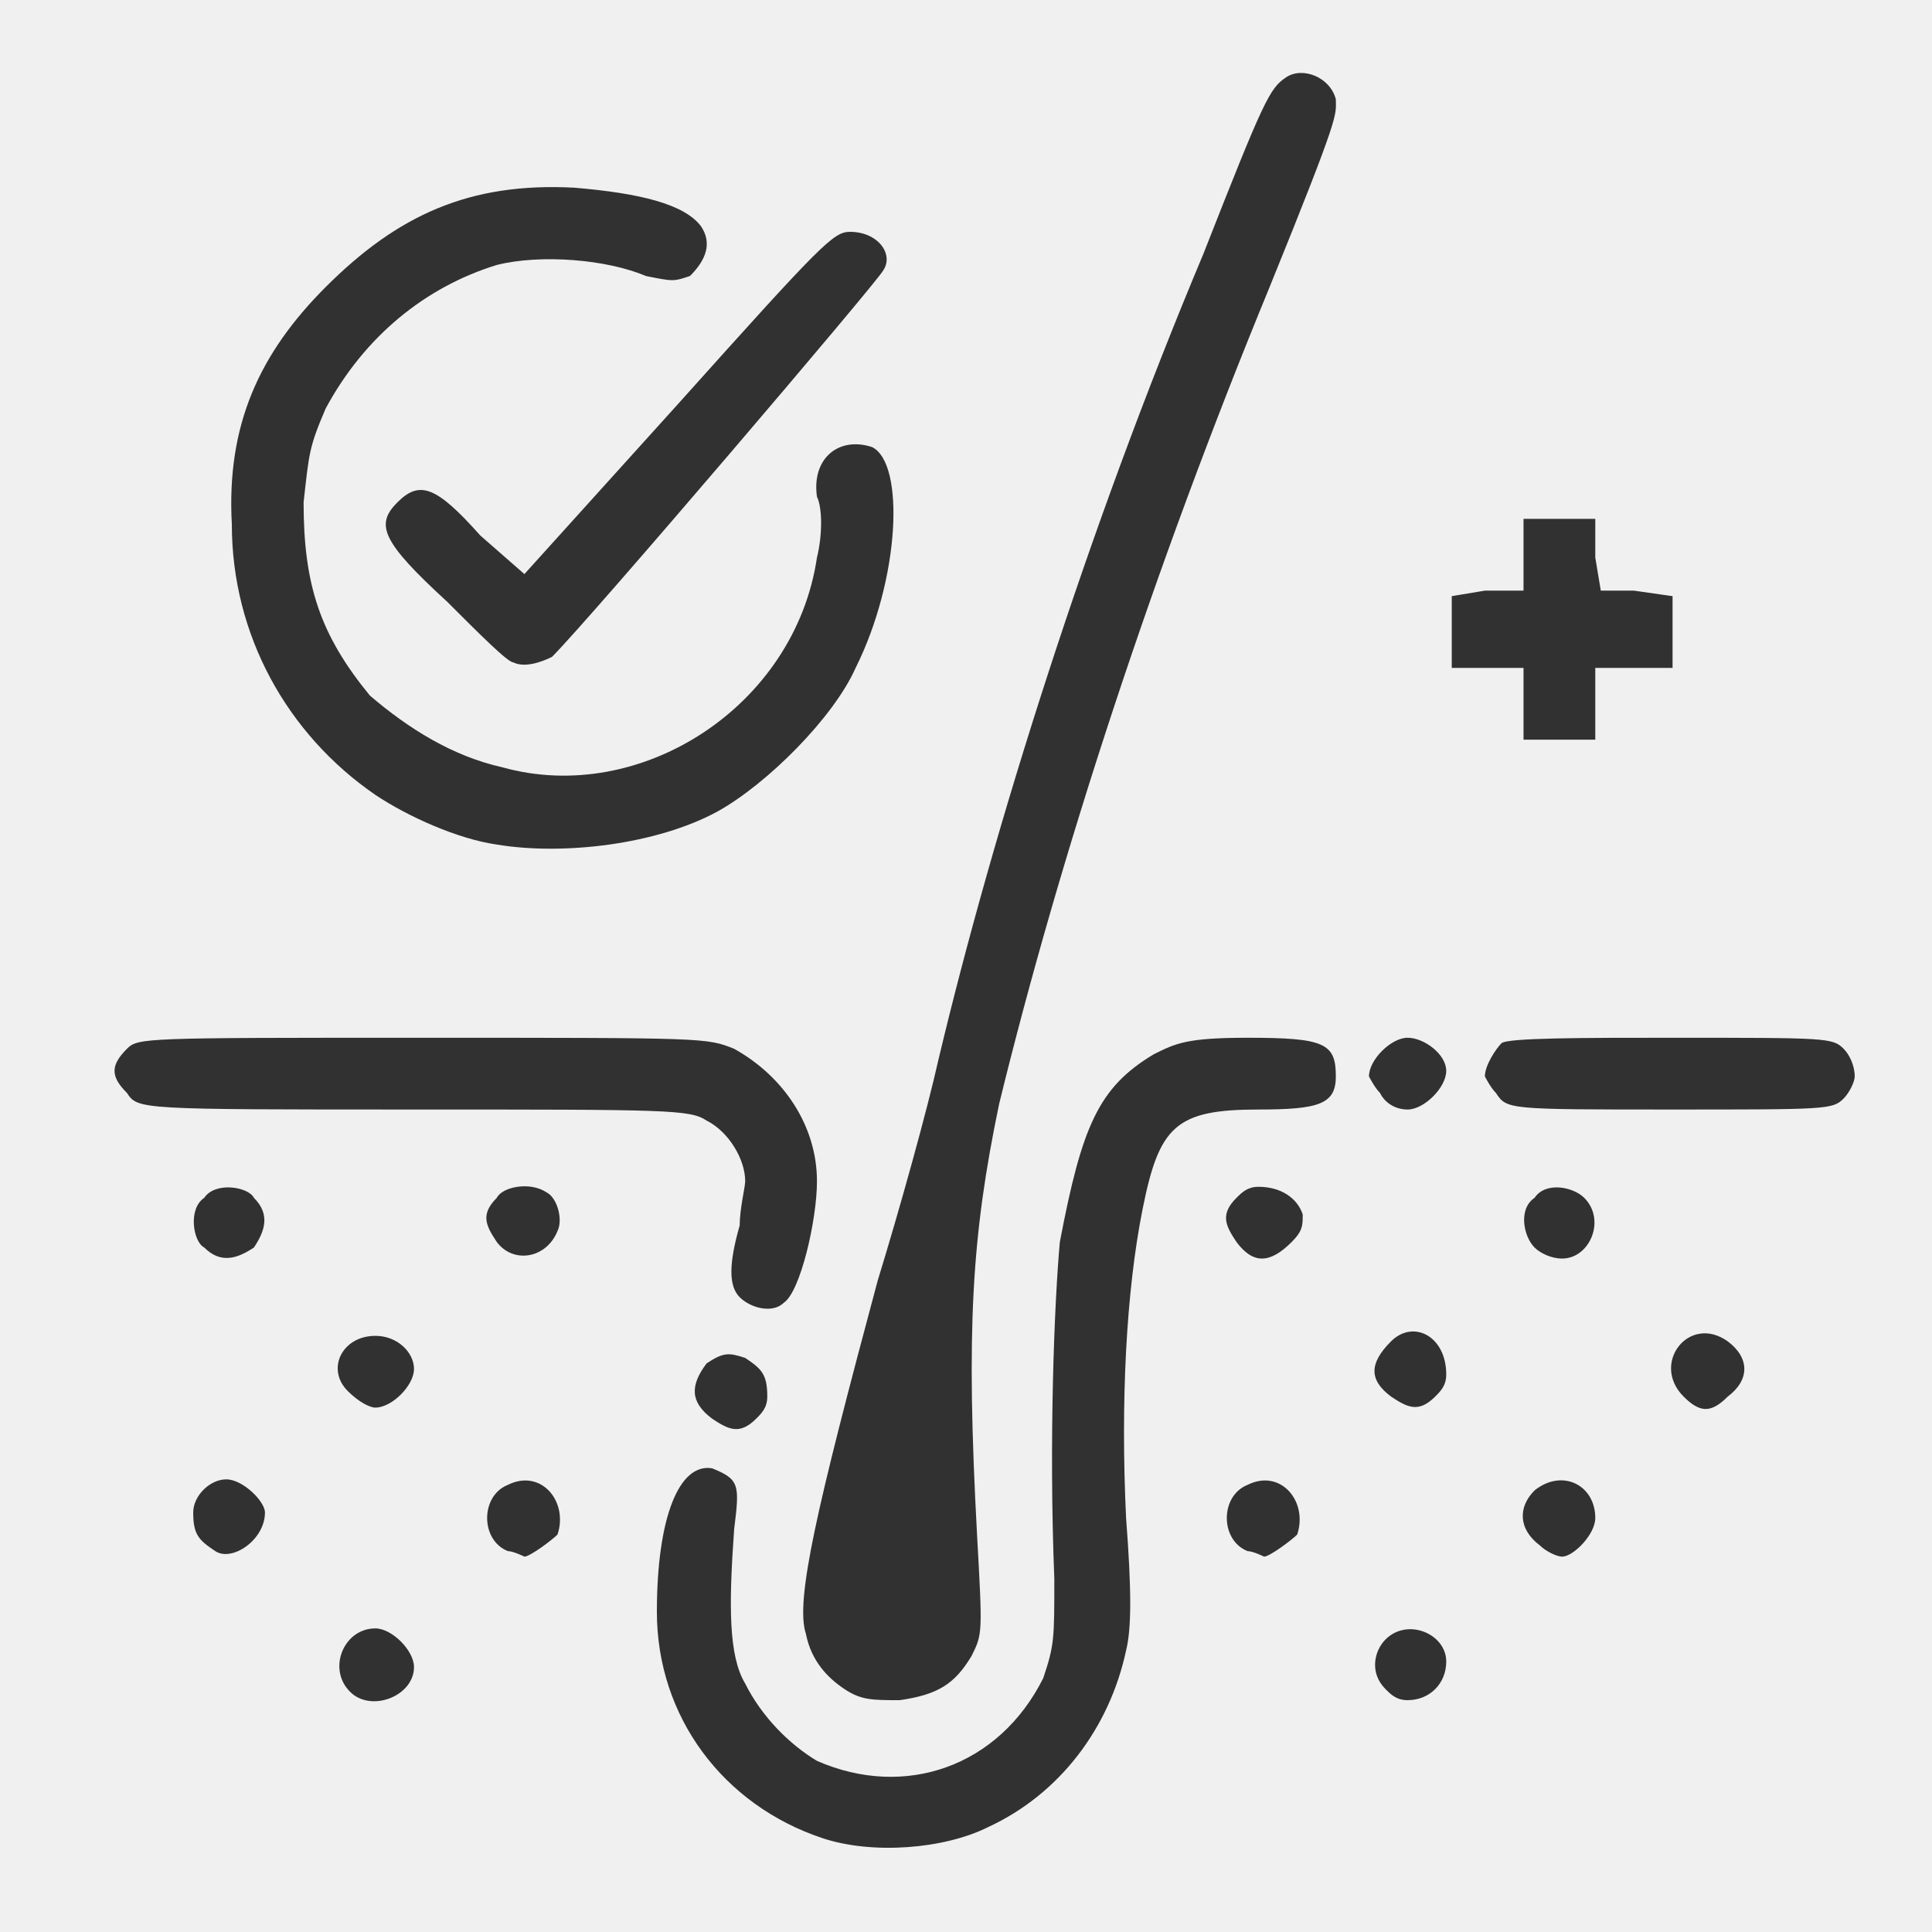
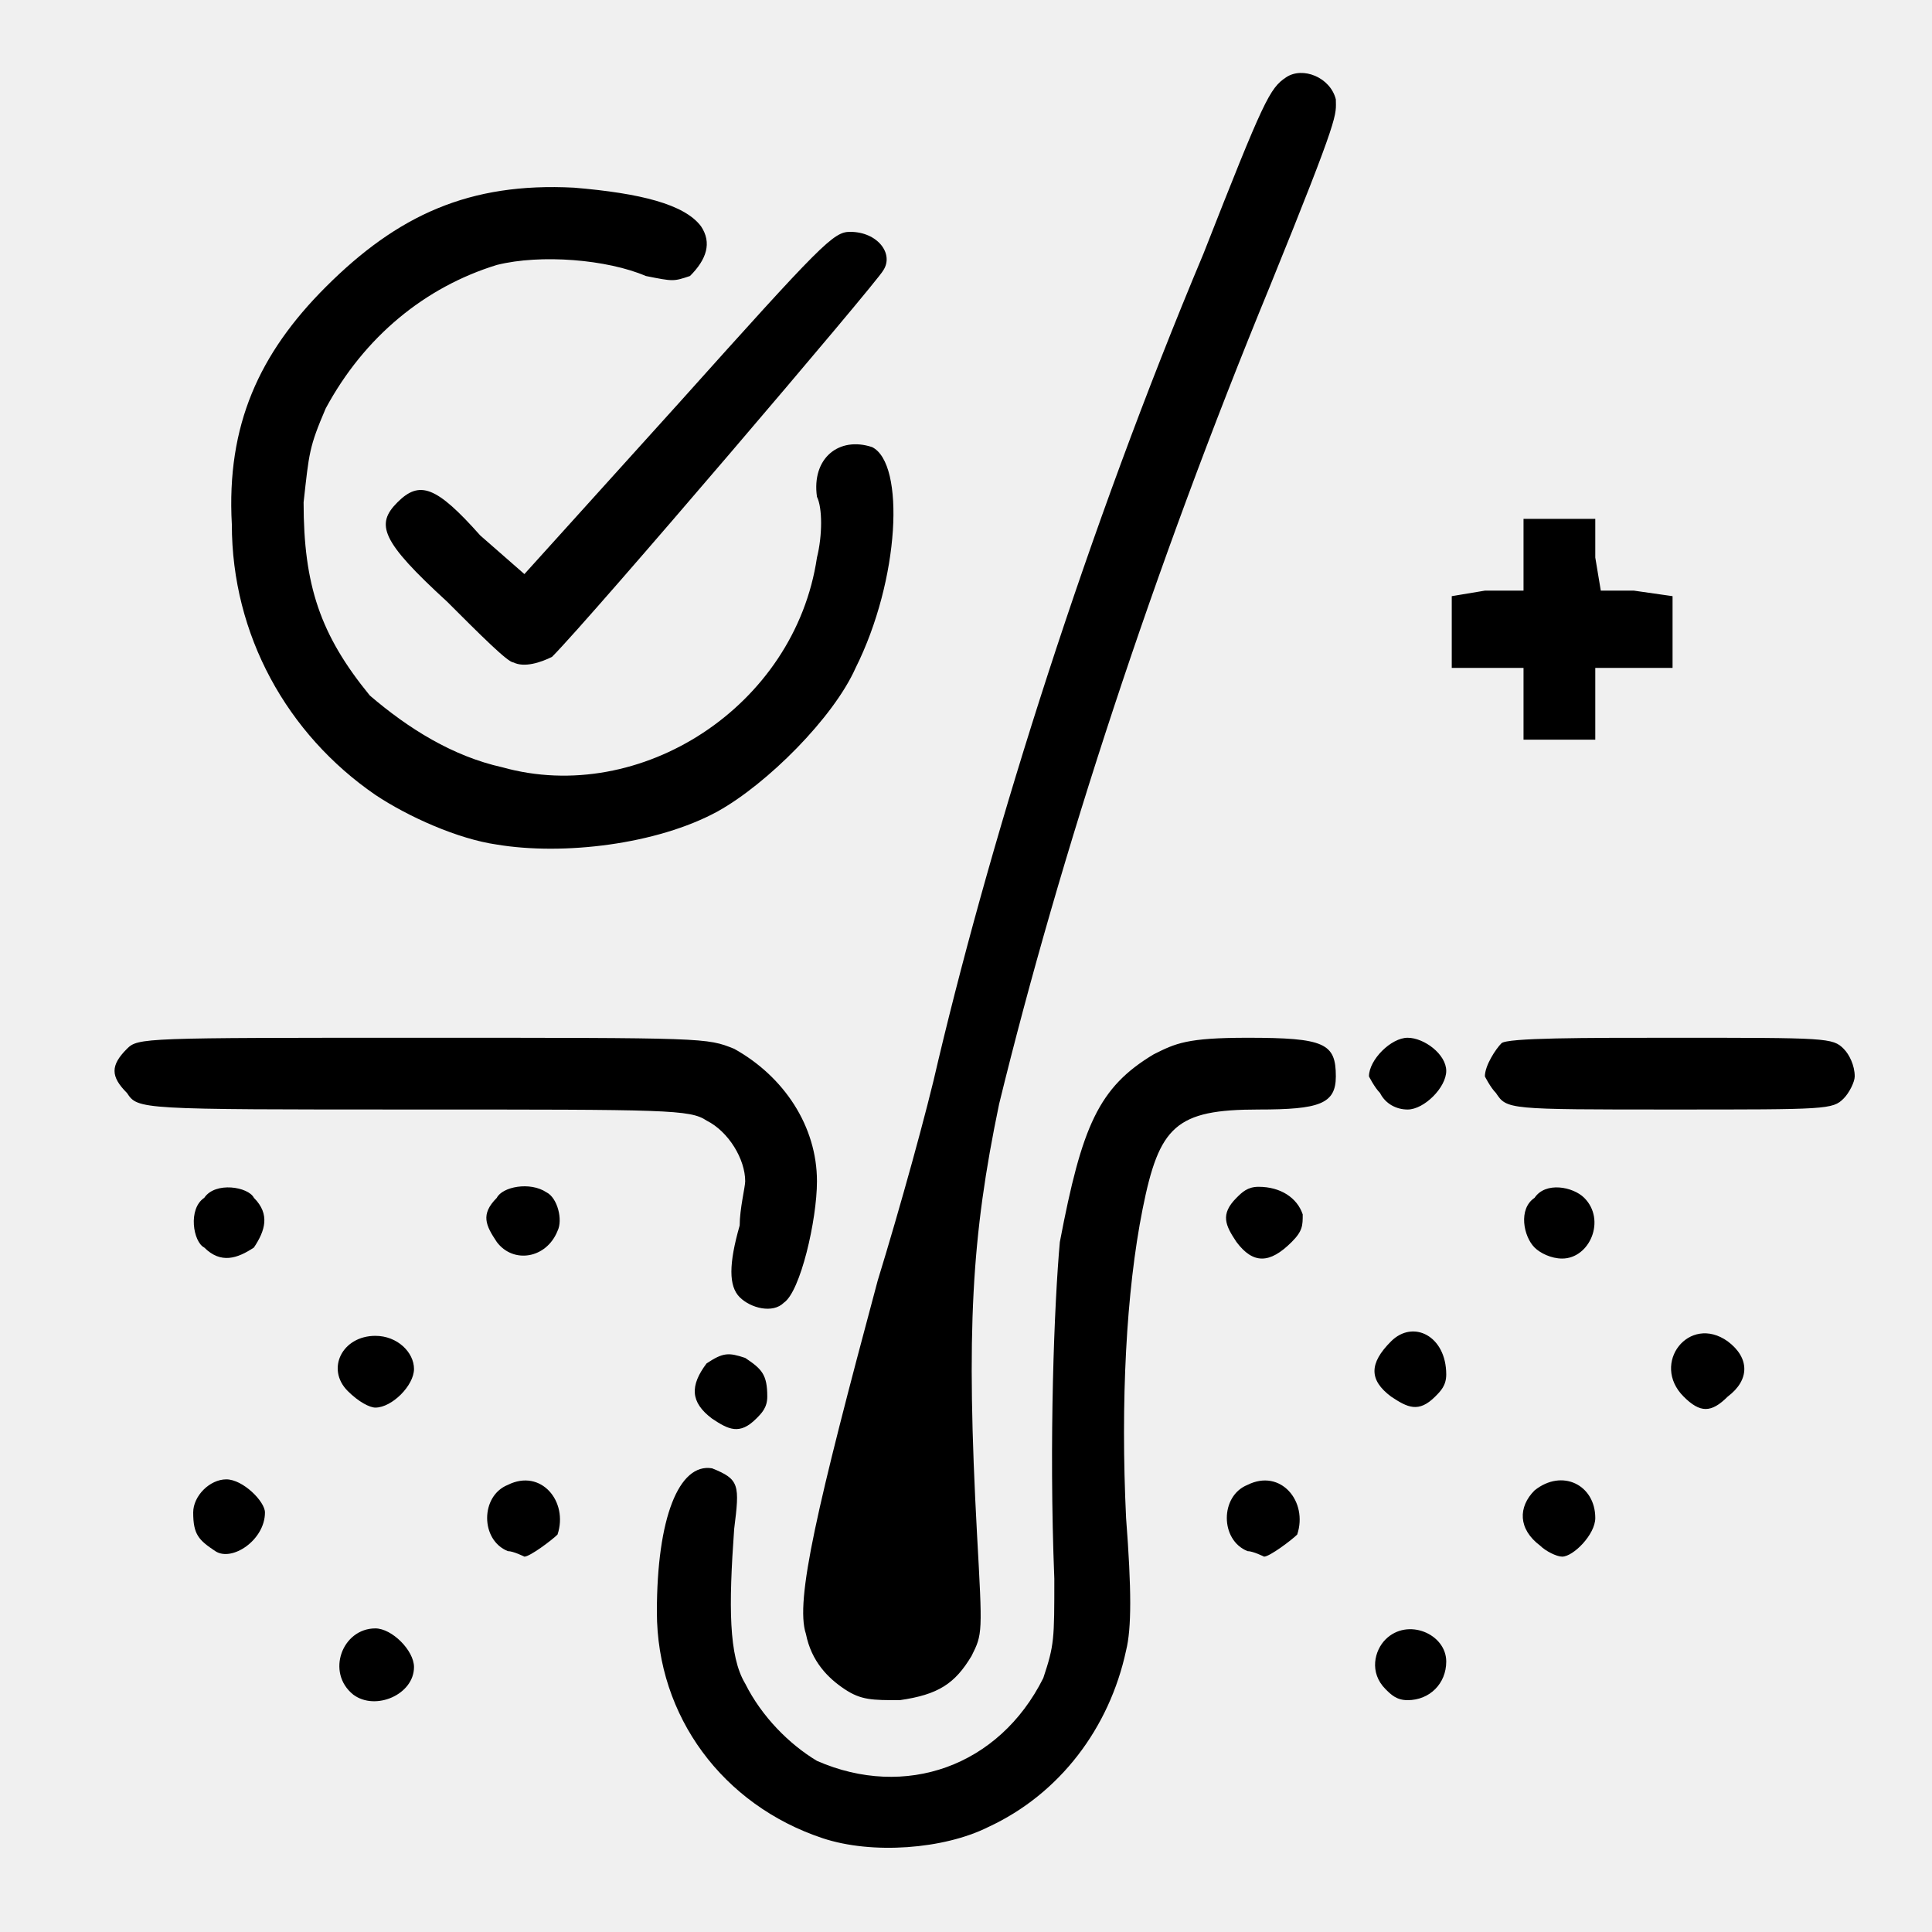
<svg xmlns="http://www.w3.org/2000/svg" version="1.0" width="350pt" height="350pt" viewBox="0 0 350 350" preserveAspectRatio="xMidYMid meet">
-   <path fill="#313131" stroke="none" d=" M149 333  C131 327 119 311 119 292  C119 275 123 265 129 266  C134 268 134 269 133 277  C132 291 132 300 135 305  C138 311 143 316 148 319  C164 326 181 320 189 304  C191 298 191 297 191 286  C190 261 191 236 192 225  C196 204 199 197 209 191  C213 189 215 188 226 188  C240 188 242 189 242 195  C242 200 239 201 228 201  C213 201 210 204 207 219  C204 234 203 254 204 275  C205 288 205 295 204 299  C201 313 192 325 179 331  C171 335 158 336 149 333  Z  M64 307  C59 303 62 295 68 295  C71 295 75 299 75 302  C75 307 68 310 64 307  Z  M153 306  C150 304 147 301 146 296  C144 290 148 273 159 232  C163 219 168 201 170 192  C180 150 197 96 218 46  C229 18 230 16 233 14  C236 12 241 14 242 18  C242 21 243 20 230 52  C209 103 192 155 181 200  C176 224 175 241 177 278  C178 296 178 296 176 300  C173 305 170 307 163 308  C158 308 156 308 153 306  Z  M251 306  C248 303 249 299 251 297  C255 293 262 296 262 301  C262 305 259 308 255 308  C253 308 252 307 251 306  Z  M39 281  C36 279 35 278 35 274  C35 271 38 268 41 268  C44 268 48 272 48 274  C48 279 42 283 39 281  Z  M92 281  C87 279 87 271 92 269  C98 266 103 272 101 278  C100 279 96 282 95 282  C95 282 93 281 92 281  Z  M226 281  C221 279 221 271 226 269  C232 266 237 272 235 278  C234 279 230 282 229 282  C229 282 227 281 226 281  Z  M279 280  C275 277 275 273 278 270  C283 266 289 269 289 275  C289 278 285 282 283 282  C282 282 280 281 279 280  Z  M129 257  C125 254 125 251 128 247  C131 245 132 245 135 246  C138 248 139 249 139 253  C139 255 138 256 137 257  C134 260 132 259 129 257  Z  M63 252  C59 248 62 242 68 242  C72 242 75 245 75 248  C75 251 71 255 68 255  C67 255 65 254 63 252  Z  M252 253  C248 250 248 247 252 243  C256 239 262 242 262 249  C262 251 261 252 260 253  C257 256 255 255 252 253  Z  M305 253  C299 247 306 238 313 243  C317 246 317 250 313 253  C310 256 308 256 305 253  Z  M134 235  C132 233 132 229 134 222  C134 219 135 215 135 214  C135 210 132 205 128 203  C125 201 121 201 75 201  C25 201 25 201 23 198  C20 195 20 193 23 190  C25 188 26 188 76 188  C128 188 128 188 133 190  C142 195 148 204 148 214  C148 221 145 234 142 236  C140 238 136 237 134 235  Z  M37 226  C35 225 34 219 37 217  C39 214 45 215 46 217  C49 220 48 223 46 226  C43 228 40 229 37 226  Z  M90 225  C88 222 87 220 90 217  C91 215 96 214 99 216  C101 217 102 221 101 223  C99 228 93 229 90 225  Z  M224 225  C222 222 221 220 224 217  C225 216 226 215 228 215  C232 215 235 217 236 220  C236 222 236 223 234 225  C230 229 227 229 224 225  Z  M278 226  C276 224 275 219 278 217  C280 214 285 215 287 217  C291 221 288 228 283 228  C281 228 279 227 278 226  Z  M250 198  C249 197 248 195 248 195  C248 192 252 188 255 188  C258 188 262 191 262 194  C262 197 258 201 255 201  C253 201 251 200 250 198  Z  M271 198  C270 197 269 195 269 195  C269 193 271 190 272 189  C273 188 287 188 303 188  C331 188 332 188 334 190  C335 191 336 193 336 195  C336 196 335 198 334 199  C332 201 331 201 303 201  C273 201 273 201 271 198  Z  M90 153  C83 152 74 148 68 144  C52 133 42 115 42 95  C41 77 47 64 59 52  C72 39 85 33 104 34  C116 35 124 37 127 41  C129 44 128 47 125 50  C122 51 122 51 117 50  C110 47 98 46 90 48  C77 52 66 61 59 74  C56 81 56 82 55 91  C55 106 58 115 67 126  C74 132 82 137 91 139  C116 146 144 128 148 101  C149 97 149 92 148 90  C147 83 152 79 158 81  C164 84 163 105 155 121  C151 130 139 142 130 147  C119 153 102 155 90 153  Z  M276 128  L276 121  L269 121  L263 121  L263 114  L263 108  L269 107  L276 107  L276 101  L276 94  L283 94  L289 94  L289 101  L290 107  L296 107  L303 108  L303 114  L303 121  L296 121  L289 121  L289 128  L289 134  L283 134  L276 134  L276 128  Z  M93 120  C92 120 87 115 81 109  C69 98 68 95 72 91  C76 87 79 88 87 97  L95 104  L123 73  C149 44 151 42 154 42  C159 42 162 46 160 49  C159 51 107 112 100 119  C98 120 95 121 93 120  Z  " />
+   <path stroke="none" d=" M149 333 C131 327 119 311 119 292 C119 275 123 265 129 266 C134 268 134 269 133 277 C132 291 132 300 135 305 C138 311 143 316 148 319 C164 326 181 320 189 304 C191 298 191 297 191 286 C190 261 191 236 192 225 C196 204 199 197 209 191 C213 189 215 188 226 188 C240 188 242 189 242 195 C242 200 239 201 228 201 C213 201 210 204 207 219 C204 234 203 254 204 275 C205 288 205 295 204 299 C201 313 192 325 179 331 C171 335 158 336 149 333 Z M64 307 C59 303 62 295 68 295 C71 295 75 299 75 302 C75 307 68 310 64 307 Z M153 306 C150 304 147 301 146 296 C144 290 148 273 159 232 C163 219 168 201 170 192 C180 150 197 96 218 46 C229 18 230 16 233 14 C236 12 241 14 242 18 C242 21 243 20 230 52 C209 103 192 155 181 200 C176 224 175 241 177 278 C178 296 178 296 176 300 C173 305 170 307 163 308 C158 308 156 308 153 306 Z M251 306 C248 303 249 299 251 297 C255 293 262 296 262 301 C262 305 259 308 255 308 C253 308 252 307 251 306 Z M39 281 C36 279 35 278 35 274 C35 271 38 268 41 268 C44 268 48 272 48 274 C48 279 42 283 39 281 Z M92 281 C87 279 87 271 92 269 C98 266 103 272 101 278 C100 279 96 282 95 282 C95 282 93 281 92 281 Z M226 281 C221 279 221 271 226 269 C232 266 237 272 235 278 C234 279 230 282 229 282 C229 282 227 281 226 281 Z M279 280 C275 277 275 273 278 270 C283 266 289 269 289 275 C289 278 285 282 283 282 C282 282 280 281 279 280 Z M129 257 C125 254 125 251 128 247 C131 245 132 245 135 246 C138 248 139 249 139 253 C139 255 138 256 137 257 C134 260 132 259 129 257 Z M63 252 C59 248 62 242 68 242 C72 242 75 245 75 248 C75 251 71 255 68 255 C67 255 65 254 63 252 Z M252 253 C248 250 248 247 252 243 C256 239 262 242 262 249 C262 251 261 252 260 253 C257 256 255 255 252 253 Z M305 253 C299 247 306 238 313 243 C317 246 317 250 313 253 C310 256 308 256 305 253 Z M134 235 C132 233 132 229 134 222 C134 219 135 215 135 214 C135 210 132 205 128 203 C125 201 121 201 75 201 C25 201 25 201 23 198 C20 195 20 193 23 190 C25 188 26 188 76 188 C128 188 128 188 133 190 C142 195 148 204 148 214 C148 221 145 234 142 236 C140 238 136 237 134 235 Z M37 226 C35 225 34 219 37 217 C39 214 45 215 46 217 C49 220 48 223 46 226 C43 228 40 229 37 226 Z M90 225 C88 222 87 220 90 217 C91 215 96 214 99 216 C101 217 102 221 101 223 C99 228 93 229 90 225 Z M224 225 C222 222 221 220 224 217 C225 216 226 215 228 215 C232 215 235 217 236 220 C236 222 236 223 234 225 C230 229 227 229 224 225 Z M278 226 C276 224 275 219 278 217 C280 214 285 215 287 217 C291 221 288 228 283 228 C281 228 279 227 278 226 Z M250 198 C249 197 248 195 248 195 C248 192 252 188 255 188 C258 188 262 191 262 194 C262 197 258 201 255 201 C253 201 251 200 250 198 Z M271 198 C270 197 269 195 269 195 C269 193 271 190 272 189 C273 188 287 188 303 188 C331 188 332 188 334 190 C335 191 336 193 336 195 C336 196 335 198 334 199 C332 201 331 201 303 201 C273 201 273 201 271 198 Z M90 153 C83 152 74 148 68 144 C52 133 42 115 42 95 C41 77 47 64 59 52 C72 39 85 33 104 34 C116 35 124 37 127 41 C129 44 128 47 125 50 C122 51 122 51 117 50 C110 47 98 46 90 48 C77 52 66 61 59 74 C56 81 56 82 55 91 C55 106 58 115 67 126 C74 132 82 137 91 139 C116 146 144 128 148 101 C149 97 149 92 148 90 C147 83 152 79 158 81 C164 84 163 105 155 121 C151 130 139 142 130 147 C119 153 102 155 90 153 Z M276 128 L276 121 L269 121 L263 121 L263 114 L263 108 L269 107 L276 107 L276 101 L276 94 L283 94 L289 94 L289 101 L290 107 L296 107 L303 108 L303 114 L303 121 L296 121 L289 121 L289 128 L289 134 L283 134 L276 134 L276 128 Z M93 120 C92 120 87 115 81 109 C69 98 68 95 72 91 C76 87 79 88 87 97 L95 104 L123 73 C149 44 151 42 154 42 C159 42 162 46 160 49 C159 51 107 112 100 119 C98 120 95 121 93 120 Z " />
  <path fill="#ffffff" stroke="none" d=" " />
</svg>
